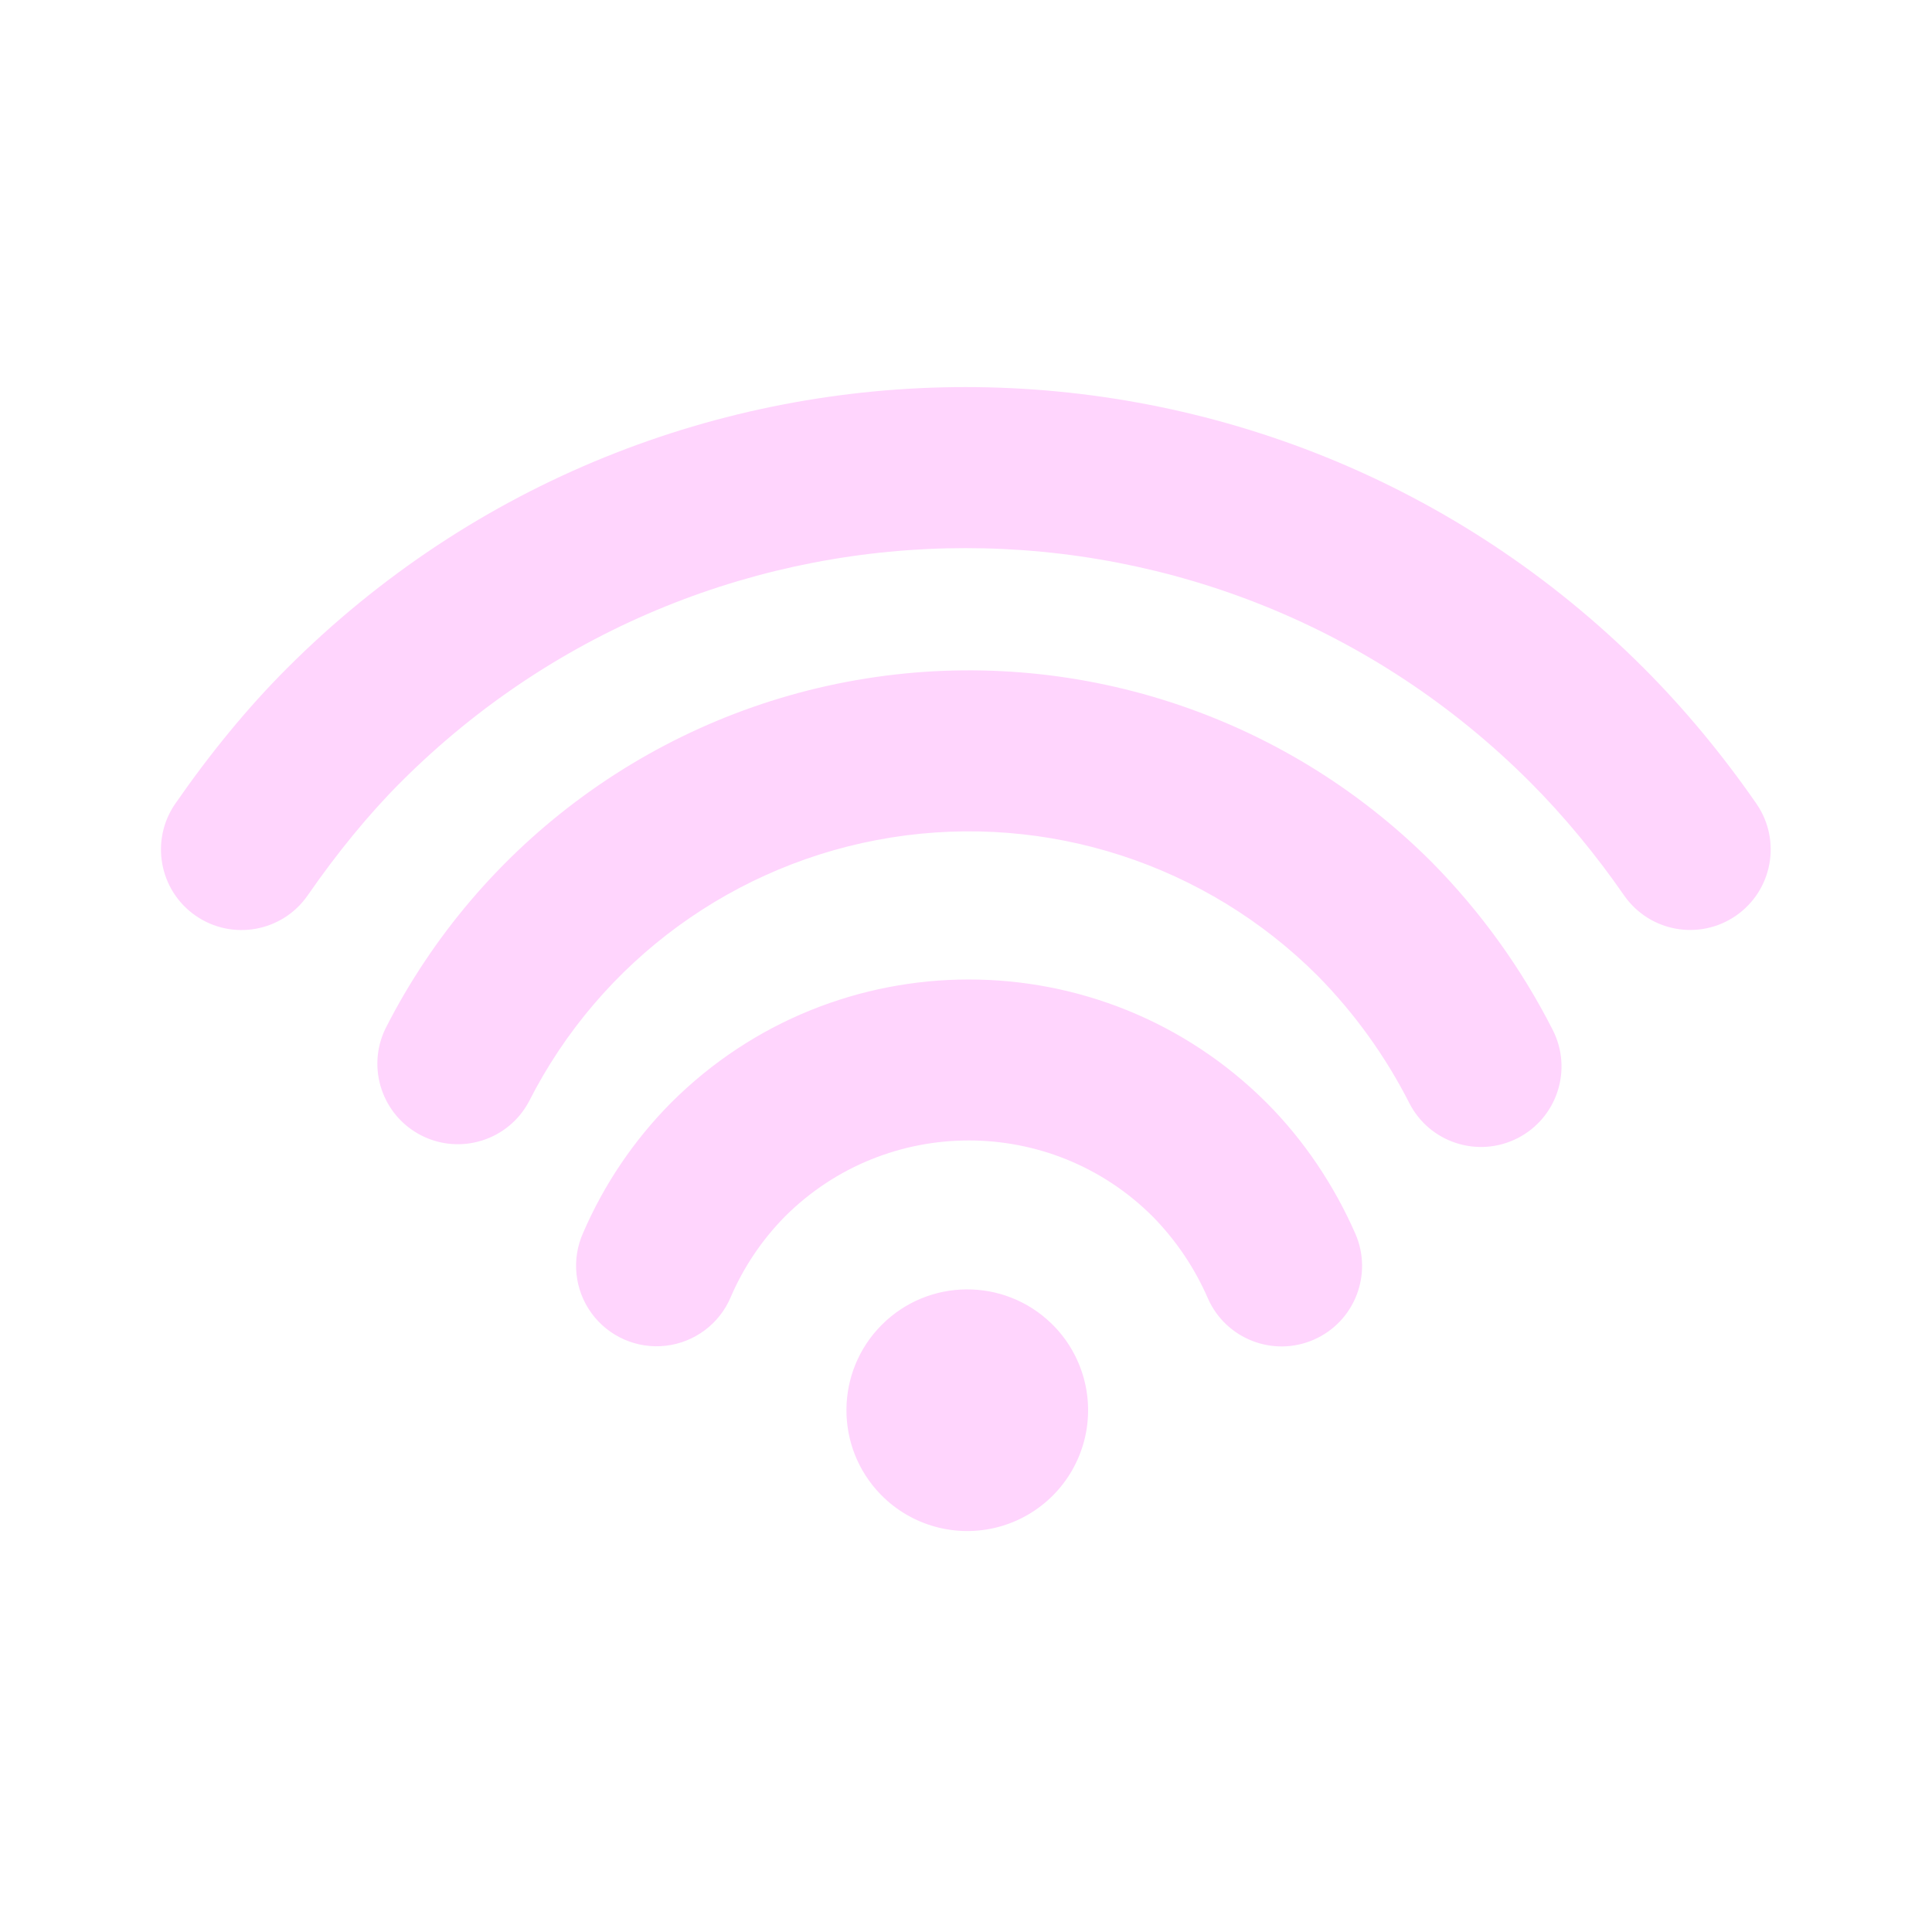
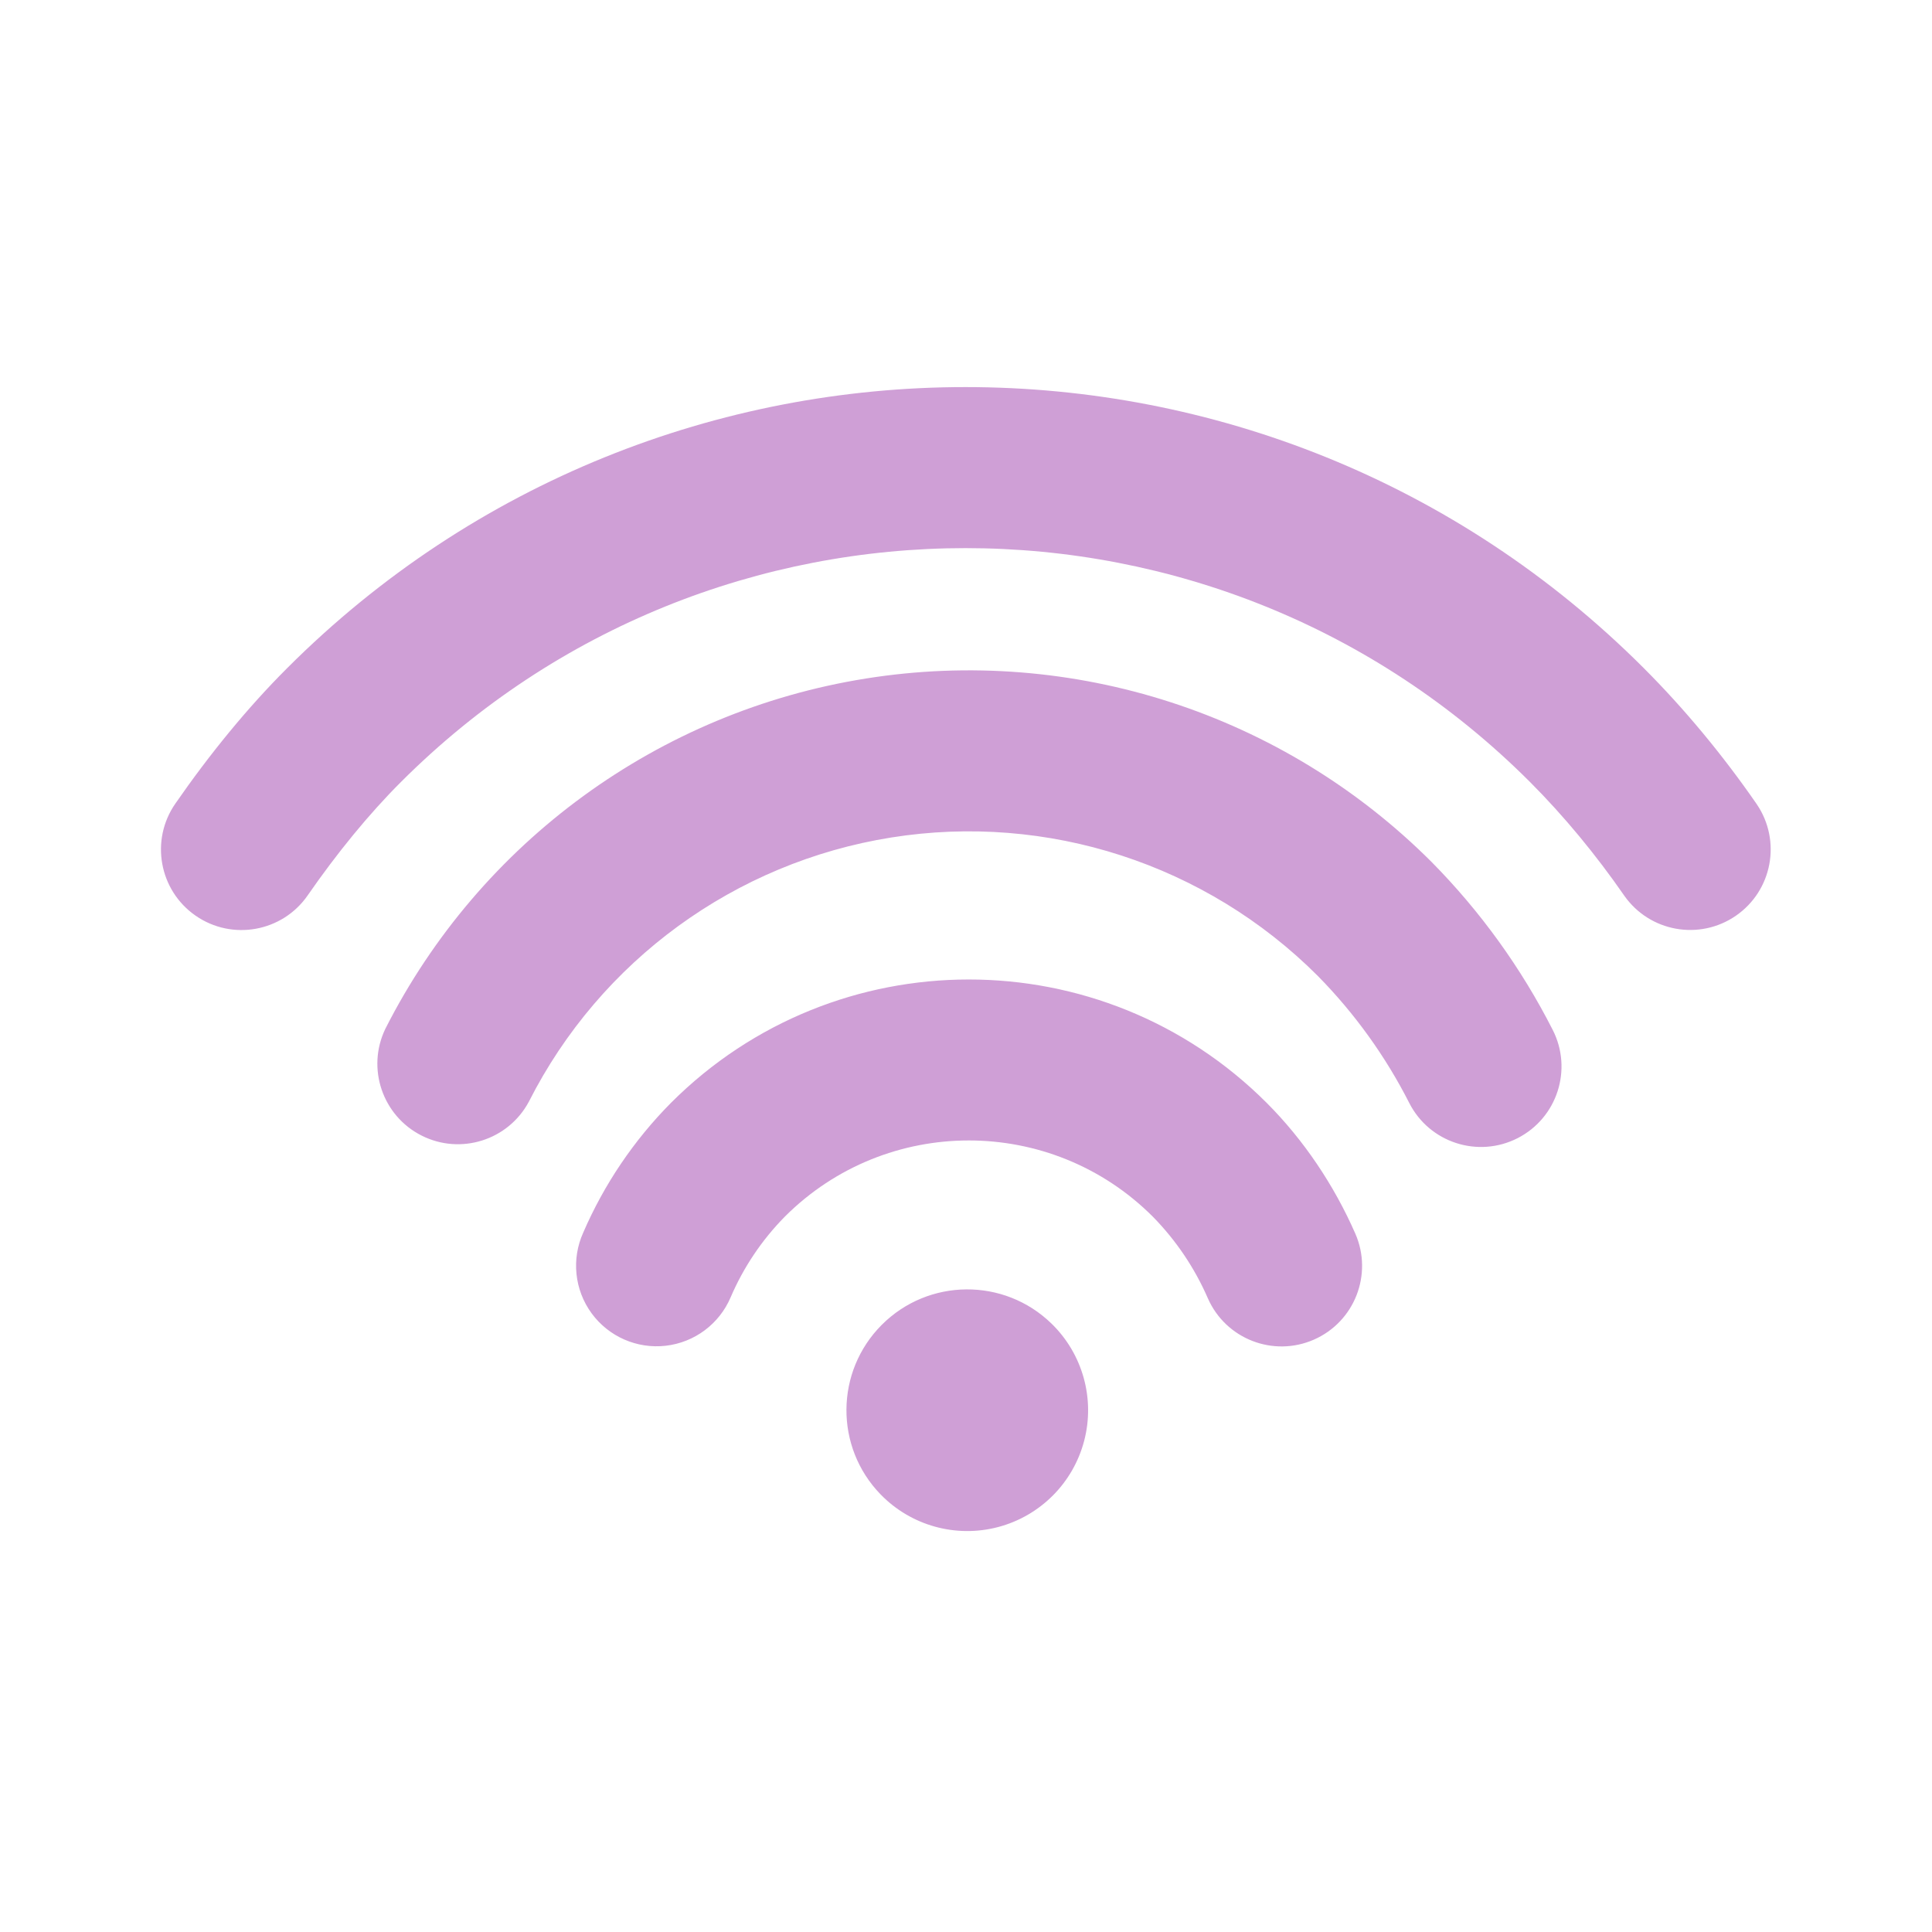
<svg xmlns="http://www.w3.org/2000/svg" width="24" height="24" fill="none" viewBox="0 0 24 24">
-   <path d="M17.784 10.708a8.35 8.35 0 0 1 1.504 2.085 1 1 0 0 1-1.781.91 6.353 6.353 0 0 0-1.137-1.58 6.128 6.128 0 0 0-9.8 1.562 1 1 0 0 1-1.784-.903 8.128 8.128 0 0 1 12.998-2.074ZM15.735 13.7c.46.46.838 1.024 1.101 1.624a1 1 0 1 1-1.832.803 3.36 3.36 0 0 0-.683-1.013 3.233 3.233 0 0 0-4.572 0 3.257 3.257 0 0 0-.672 1 1 1 0 1 1-1.832-.802 5.25 5.25 0 0 1 1.09-1.612 5.233 5.233 0 0 1 7.4 0Zm4.684-5.401c.508.508.987 1.087 1.404 1.691a1 1 0 0 1-1.646 1.136c-.35-.506-.752-.993-1.172-1.413-3.872-3.872-10.15-3.872-14.023 0-.4.399-.797.886-1.16 1.41a1 1 0 0 1-1.644-1.14c.428-.618.9-1.195 1.39-1.684 4.653-4.654 12.198-4.654 16.851 0Zm-7.358 8.142a1.501 1.501 0 1 1-2.122 2.123 1.501 1.501 0 0 1 2.122-2.123Z" fill="#ffd5fd" />
+   <path d="M17.784 10.708a8.35 8.35 0 0 1 1.504 2.085 1 1 0 0 1-1.781.91 6.353 6.353 0 0 0-1.137-1.58 6.128 6.128 0 0 0-9.8 1.562 1 1 0 0 1-1.784-.903 8.128 8.128 0 0 1 12.998-2.074ZM15.735 13.7c.46.46.838 1.024 1.101 1.624a1 1 0 1 1-1.832.803 3.36 3.36 0 0 0-.683-1.013 3.233 3.233 0 0 0-4.572 0 3.257 3.257 0 0 0-.672 1 1 1 0 1 1-1.832-.802 5.25 5.25 0 0 1 1.09-1.612 5.233 5.233 0 0 1 7.4 0Zm4.684-5.401c.508.508.987 1.087 1.404 1.691a1 1 0 0 1-1.646 1.136c-.35-.506-.752-.993-1.172-1.413-3.872-3.872-10.15-3.872-14.023 0-.4.399-.797.886-1.16 1.41a1 1 0 0 1-1.644-1.14c.428-.618.9-1.195 1.39-1.684 4.653-4.654 12.198-4.654 16.851 0Zm-7.358 8.142a1.501 1.501 0 1 1-2.122 2.123 1.501 1.501 0 0 1 2.122-2.123Z" fill="#cf9fd6" />
</svg>
